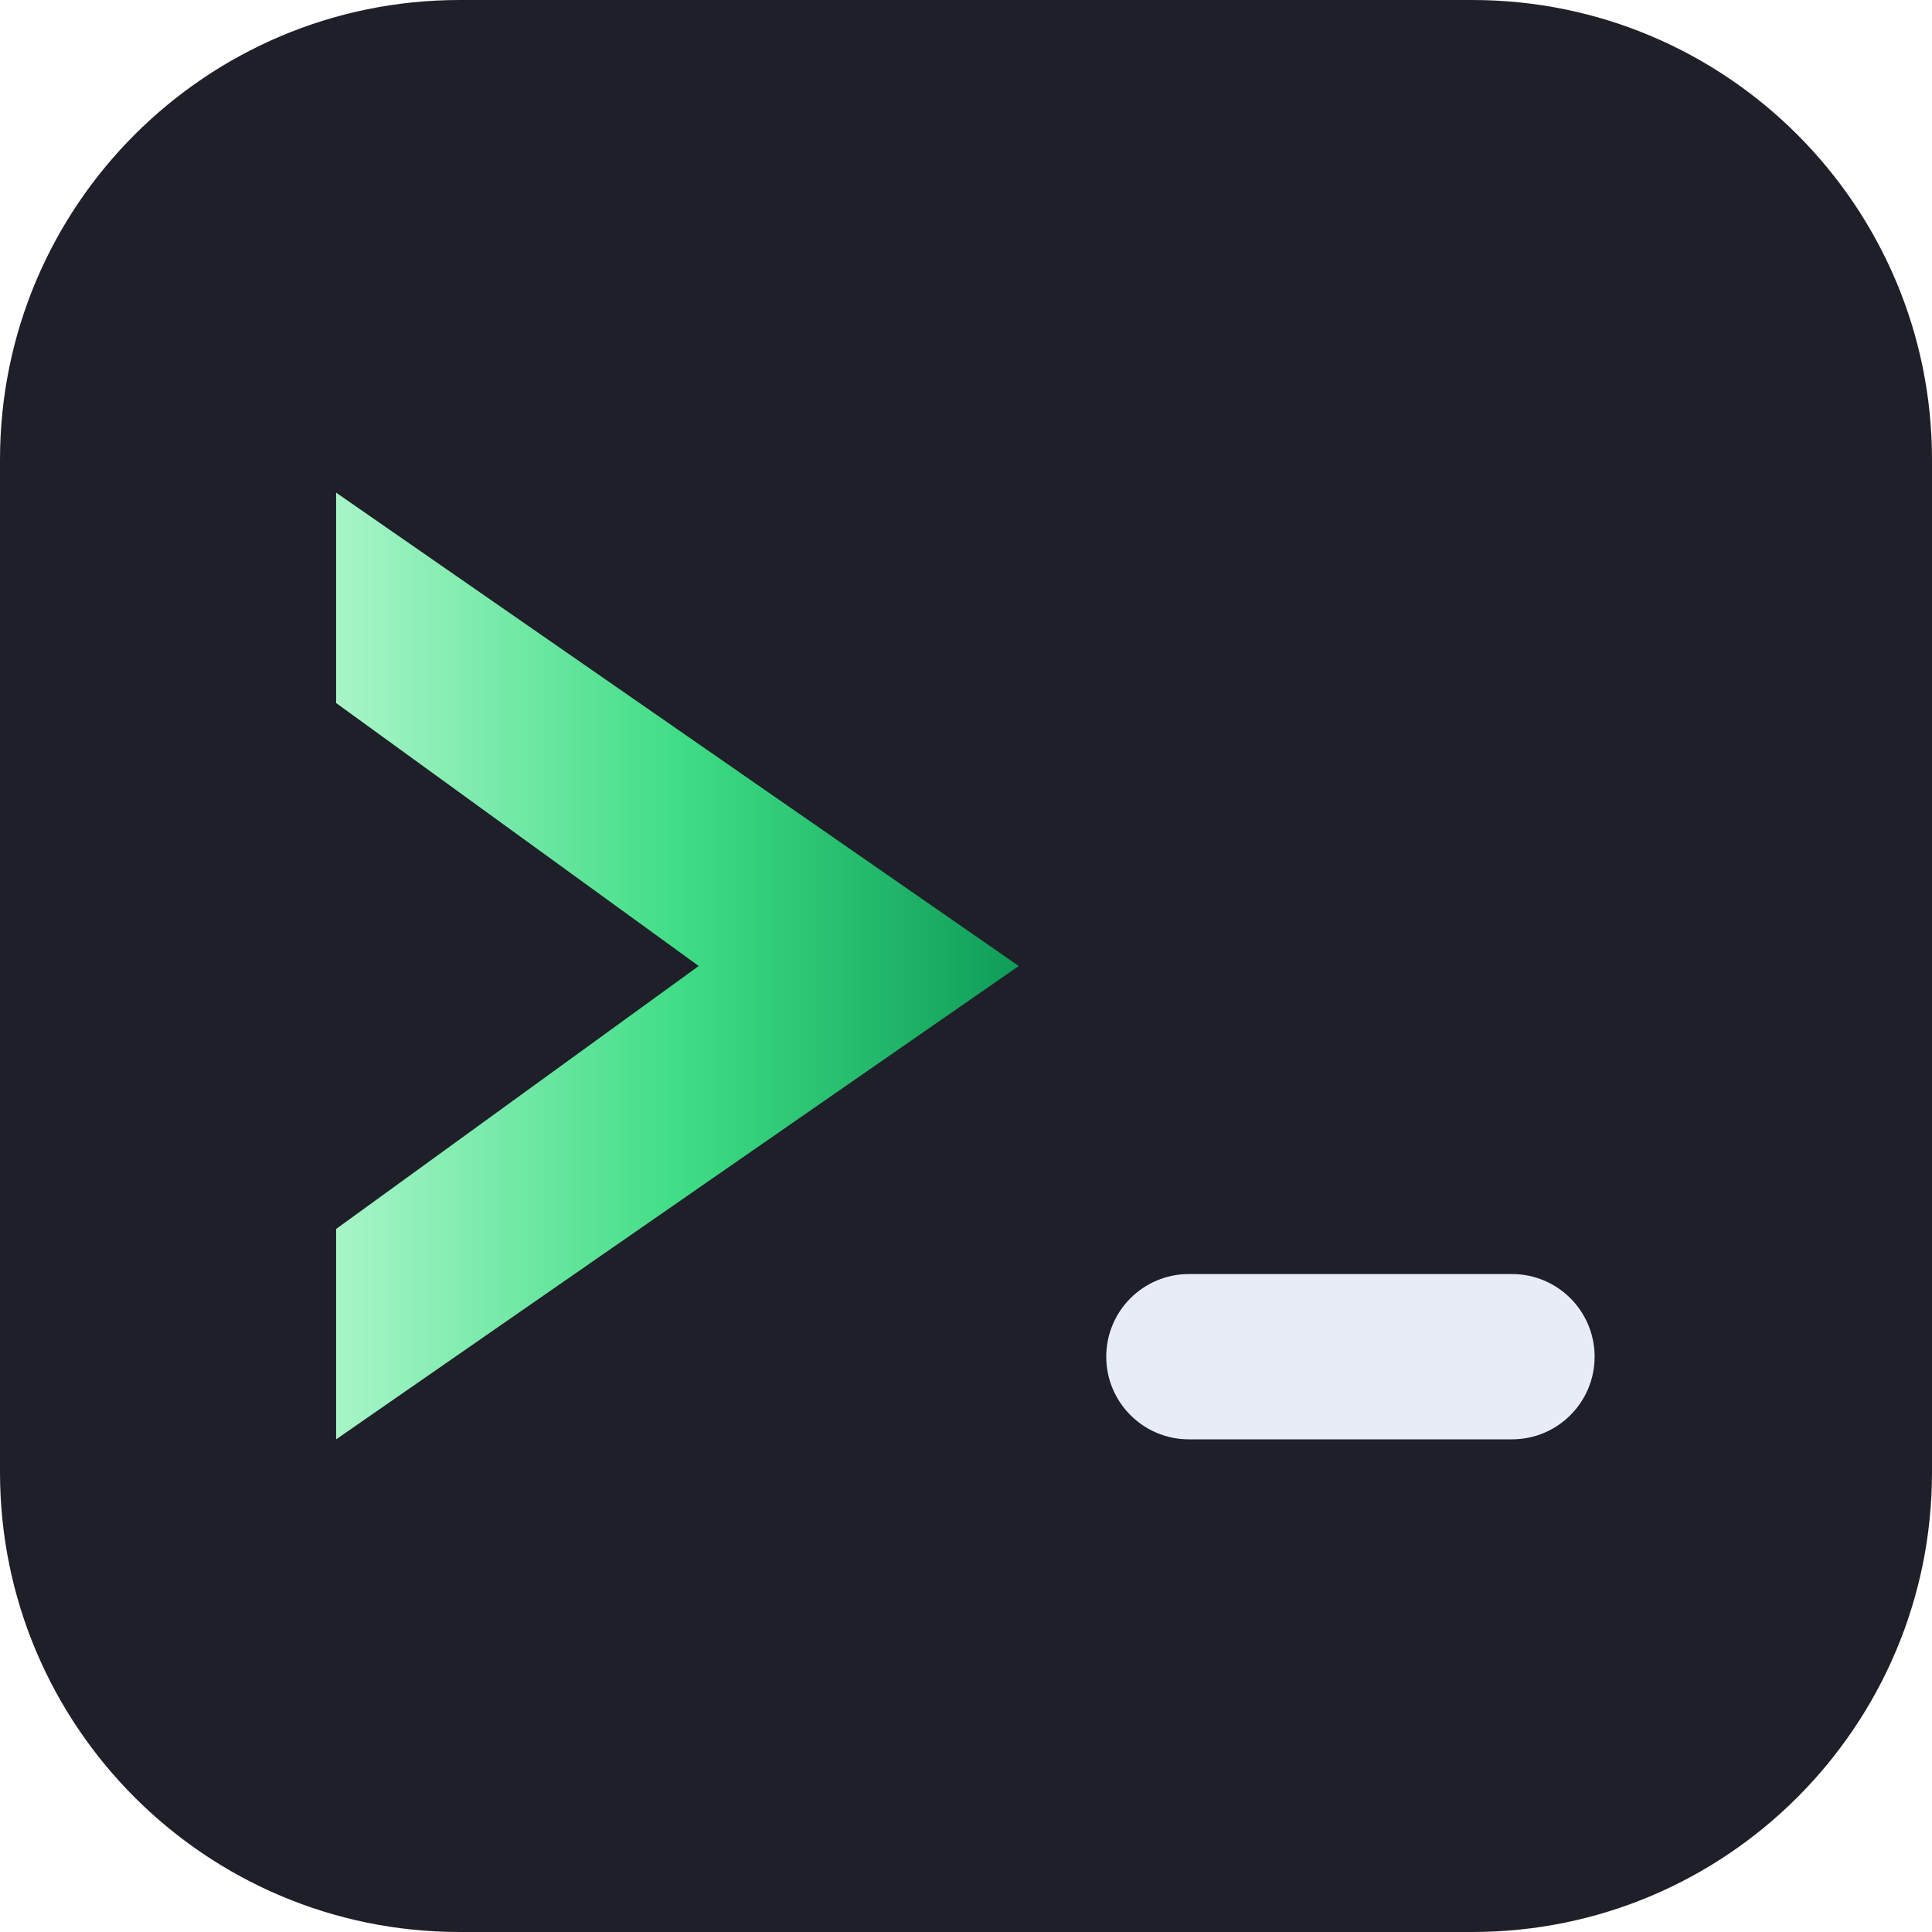
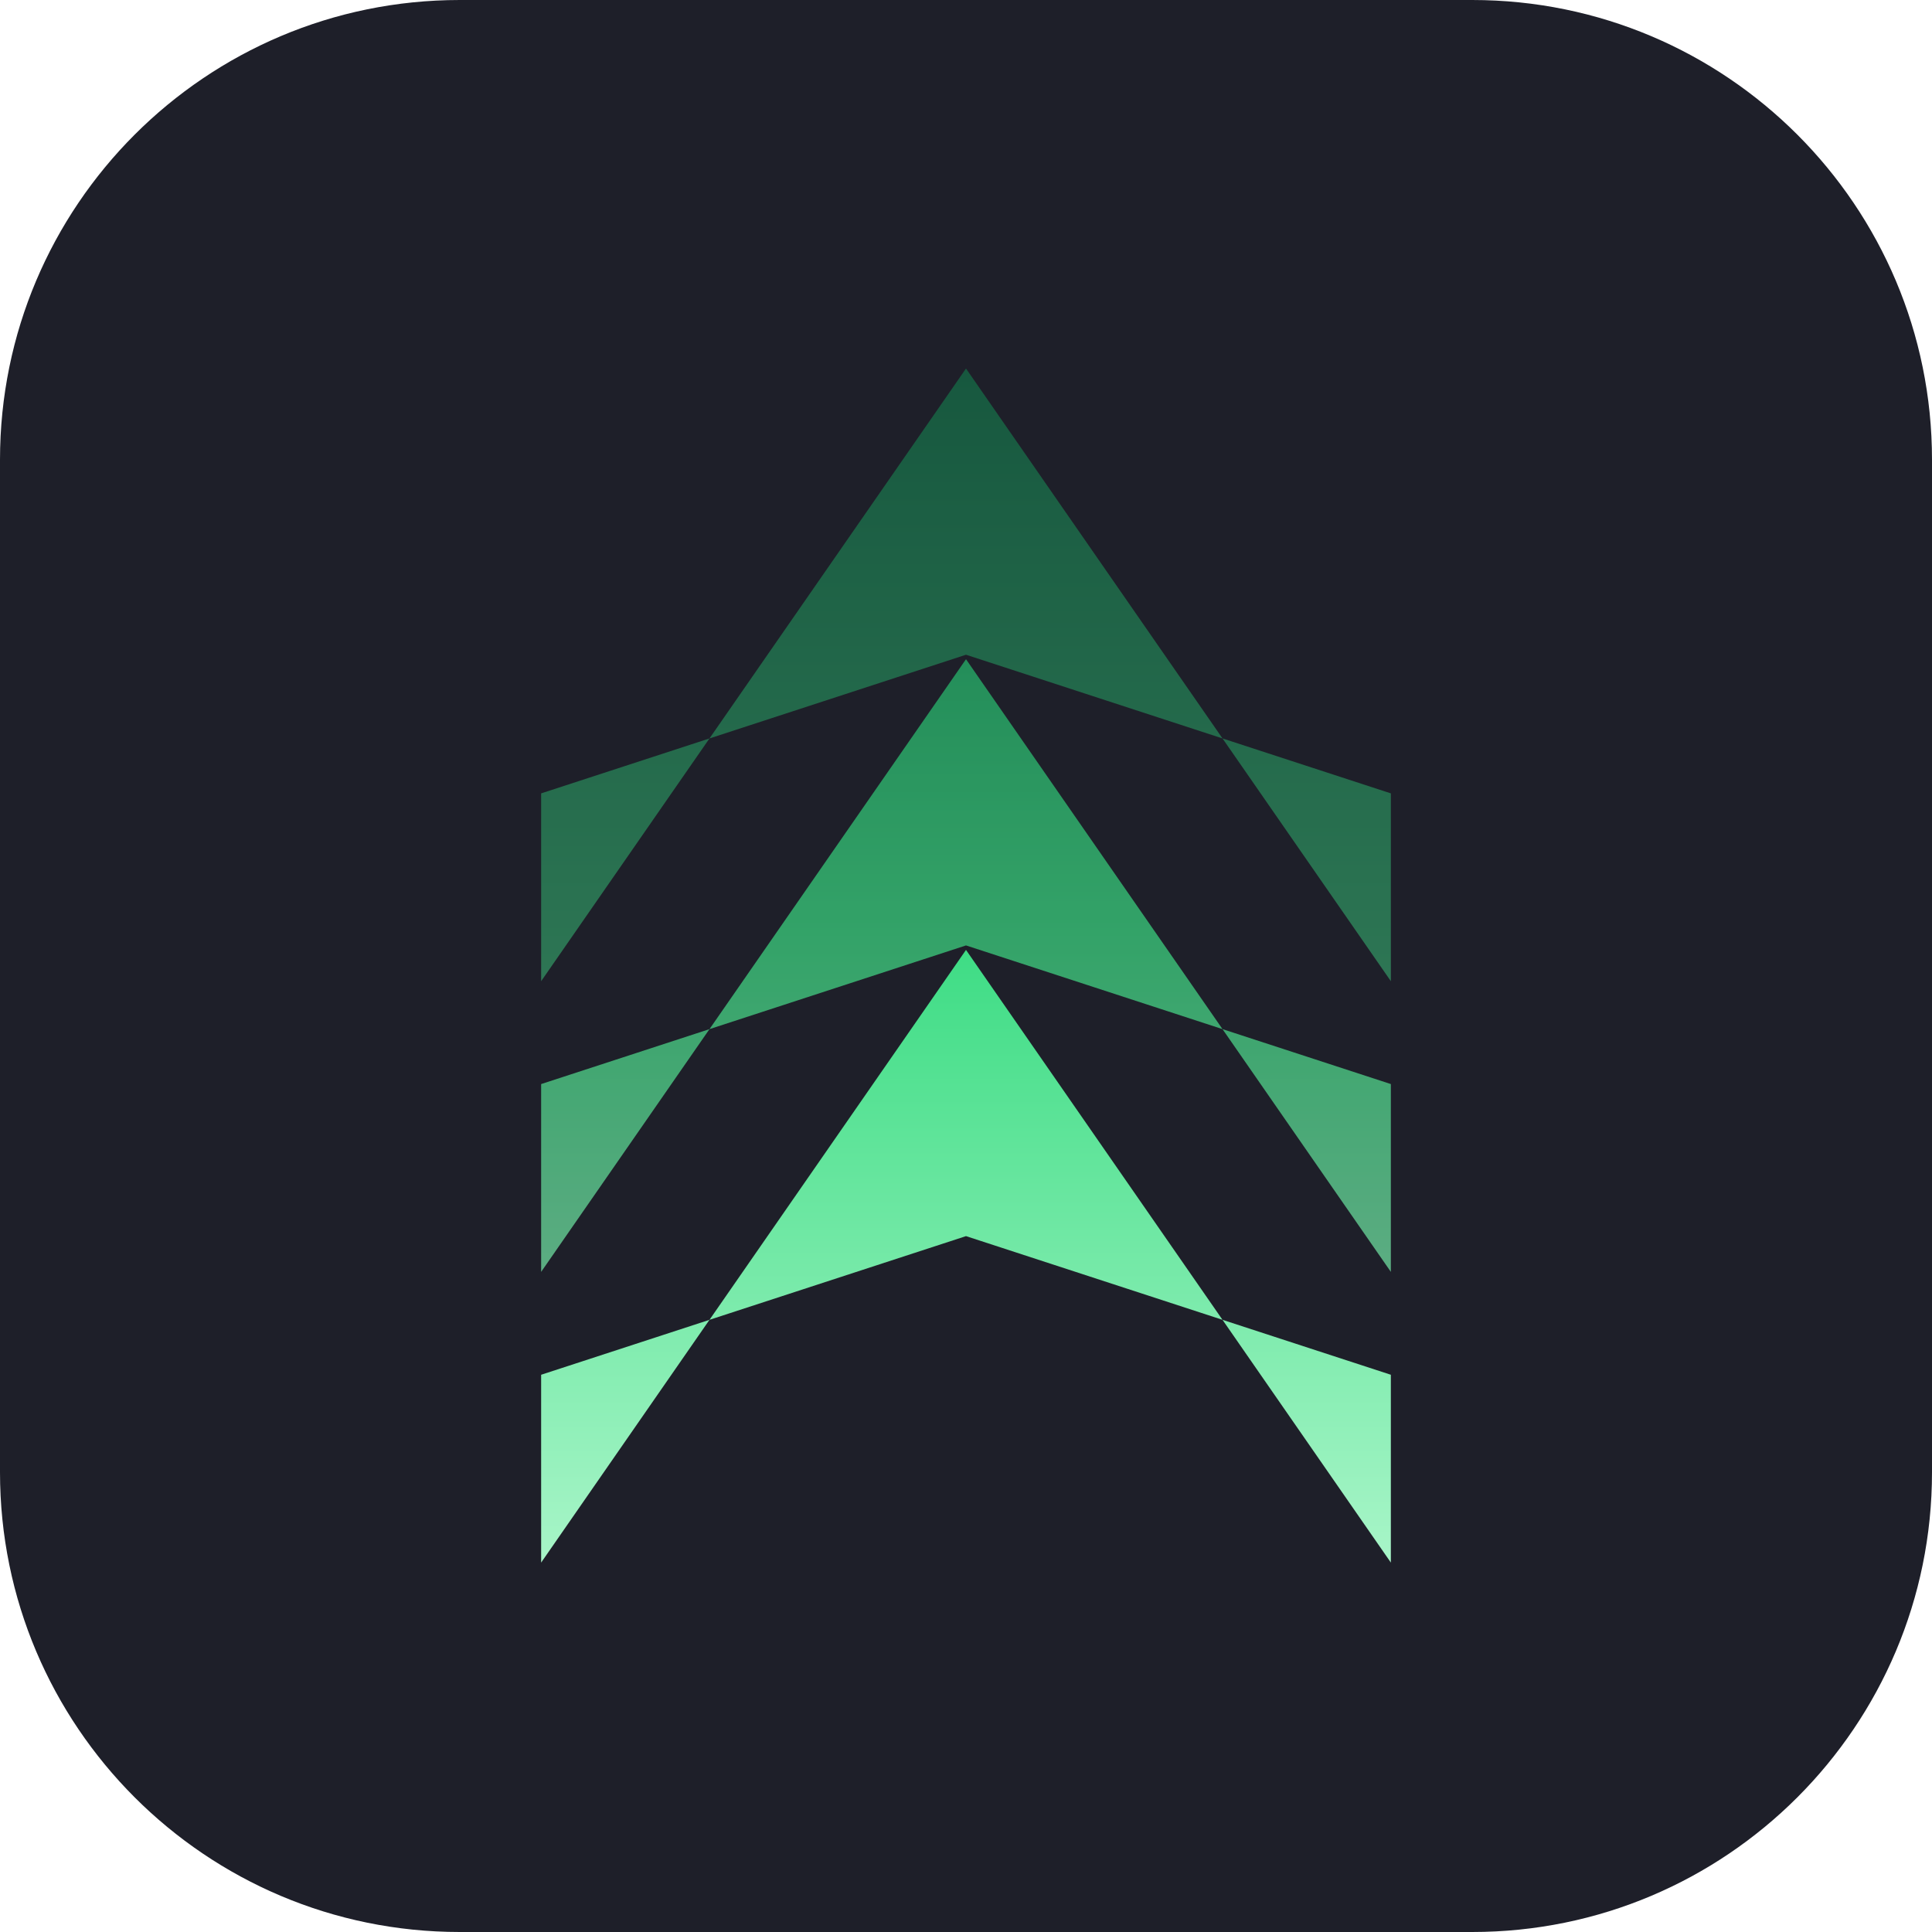
<svg xmlns="http://www.w3.org/2000/svg" width="512" height="512" viewBox="0 0 108 108">
  <defs>
-     <linearGradient id="chevron" x1="18.79" y1="54" x2="56.95" y2="54" gradientUnits="userSpaceOnUse">
+     <linearGradient id="signal" x1="54" y1="87.4" x2="54" y2="20.6" gradientUnits="userSpaceOnUse">
      <stop offset="0" stop-color="#A8F5C8" />
      <stop offset="0.52" stop-color="#3DDC84" />
      <stop offset="1" stop-color="#0F9D58" />
    </linearGradient>
  </defs>
  <rect width="108" height="108" rx="25.7" fill="#1E1F29" />
-   <path d="M18.79,27.54 L56.95,54.0 L18.79,80.46 L18.79,68.7 L39.06,54.0 L18.79,39.3 Z" fill="url(#chevron)" />
-   <rect x="61.84" y="71.22" width="27.3" height="9.24" rx="4.62" fill="#E8EDF5" />
+   <g fill="url(#signal)">
+     <path d="M30.25,54.85 L54,20.6 L77.75,54.85 L77.75,44.35 L54,36.6 L30.25,44.35 Z" opacity="0.45" />
+     <path d="M30.25,71.1 L54,36.85 L77.75,71.1 L77.75,60.6 L54,52.85 L30.25,60.6 Z" opacity="0.7" />
+     <path d="M30.25,87.35 L54,53.1 L77.75,87.35 L77.75,76.85 L54,69.1 L30.25,76.85 Z" />
+   </g>
</svg>
